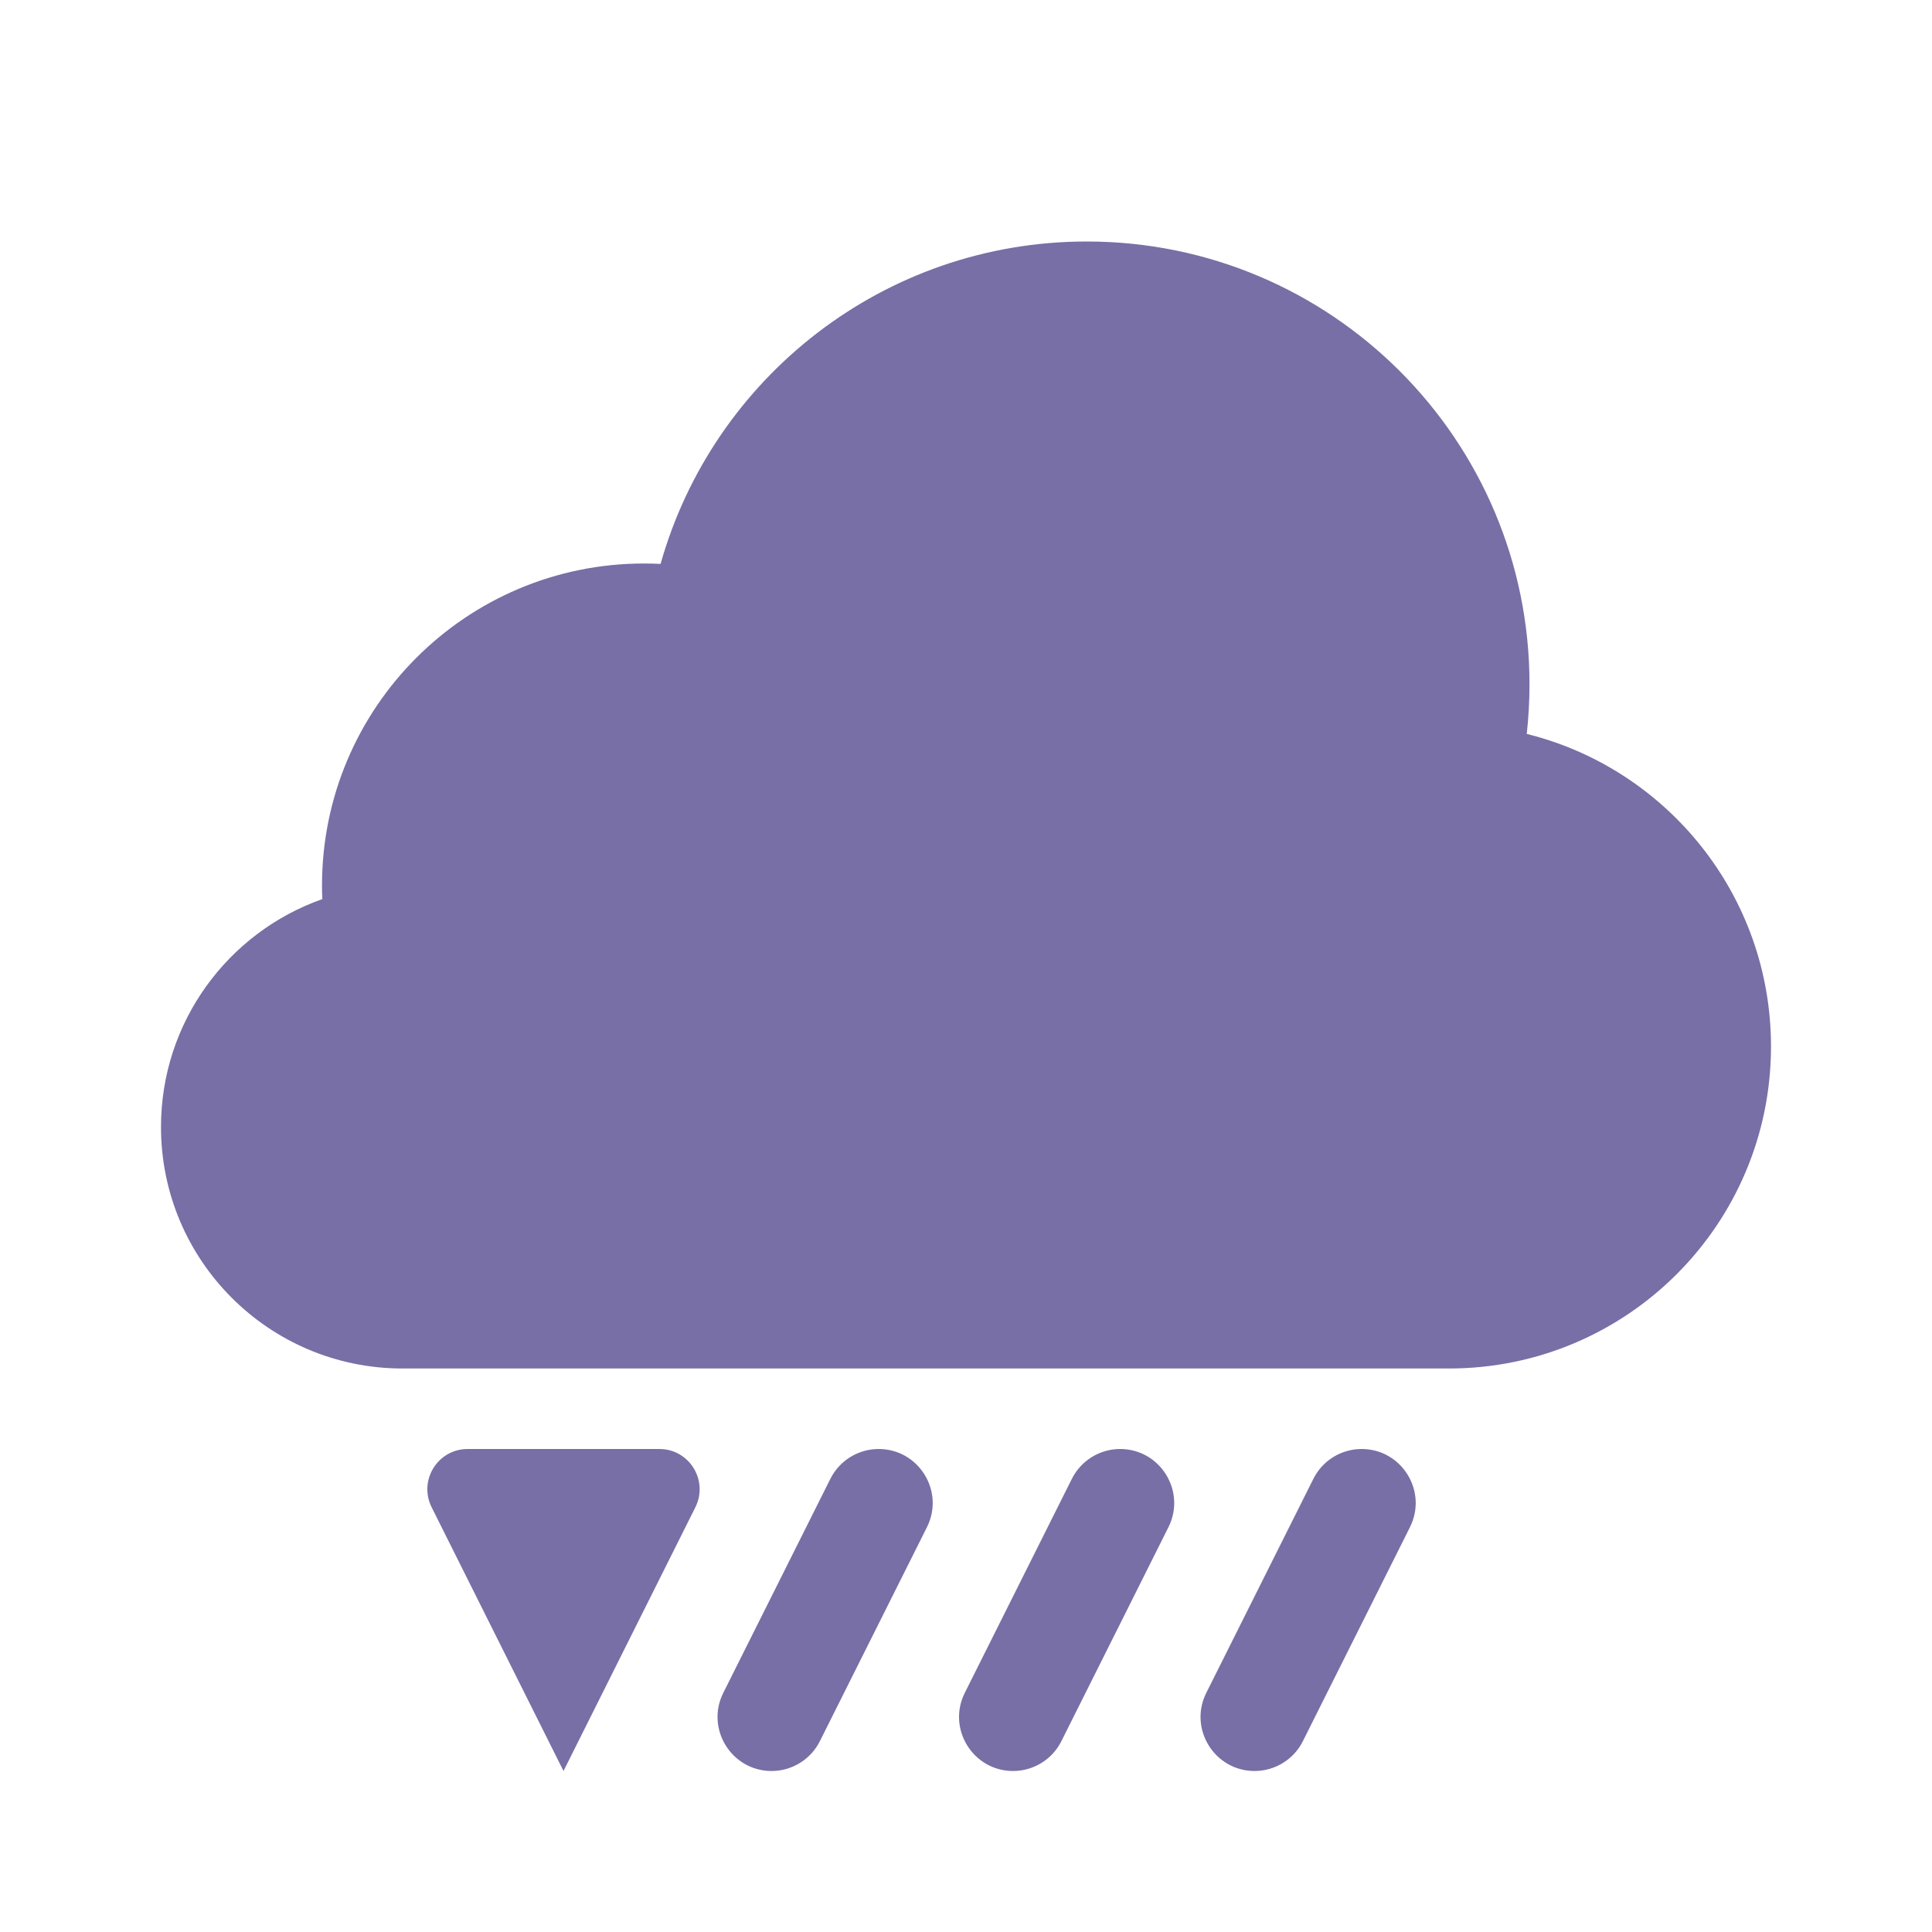
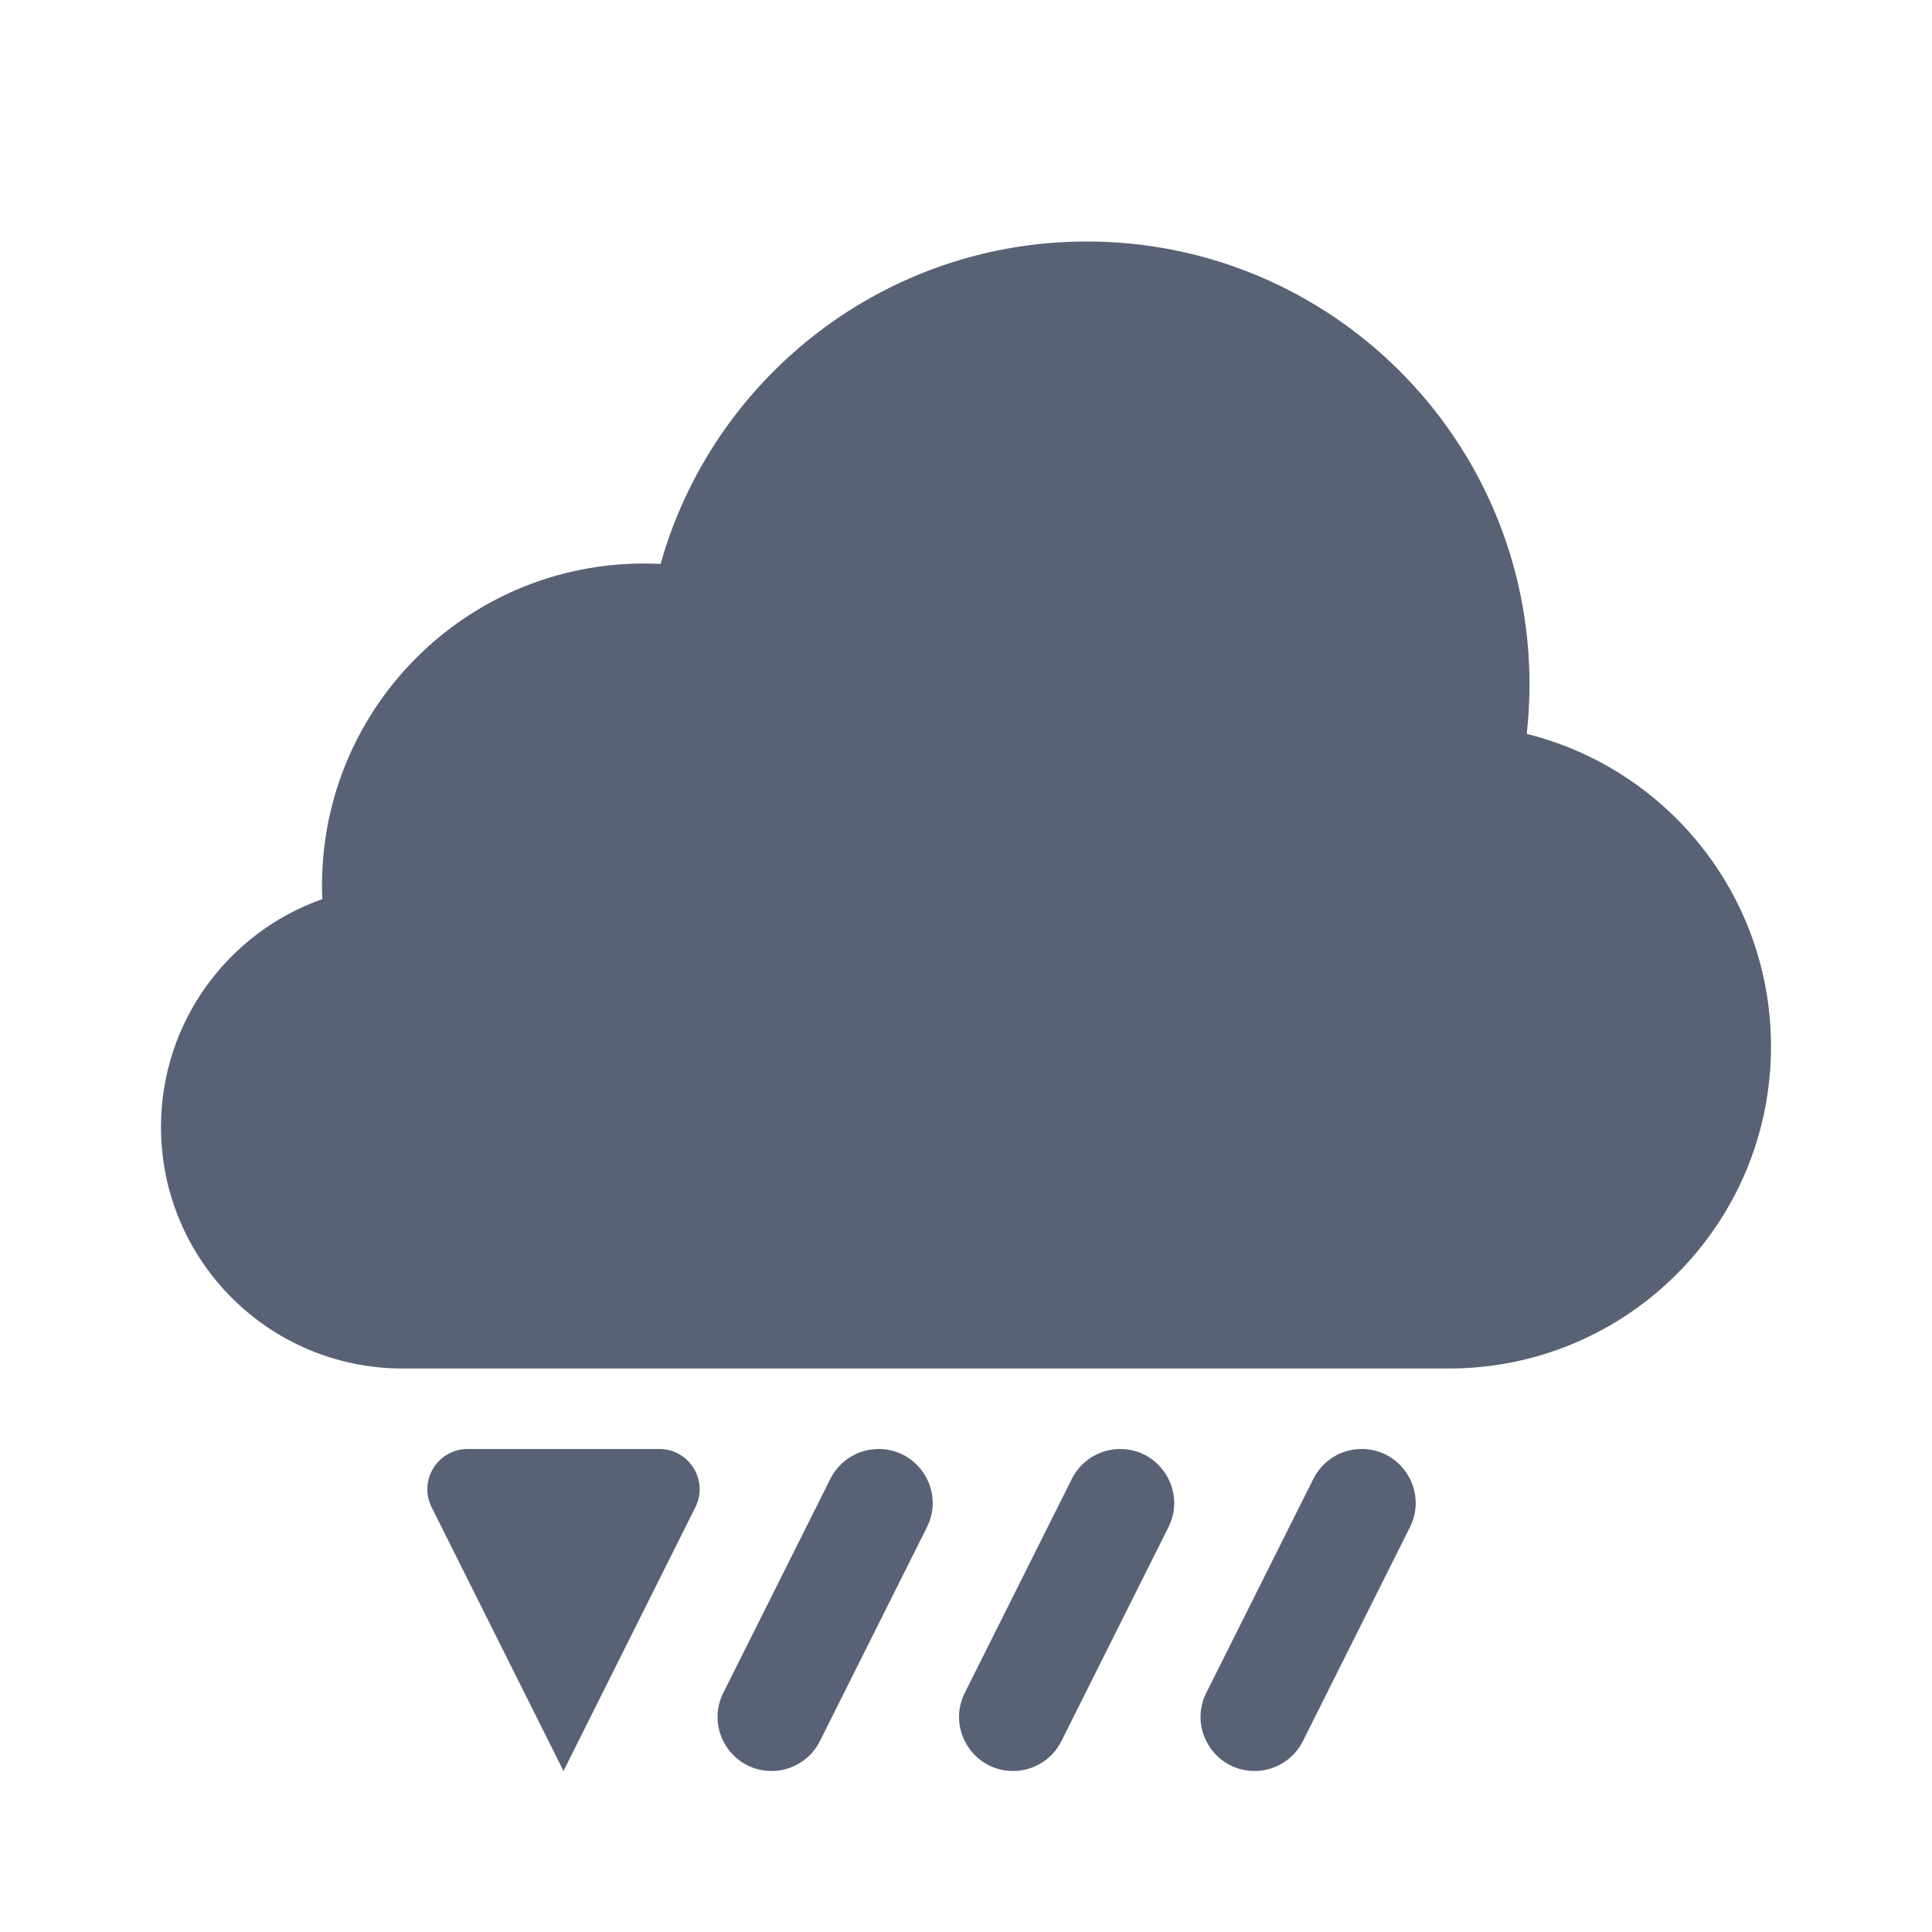
<svg xmlns="http://www.w3.org/2000/svg" width="24" height="24" viewBox="0 0 24 24" fill="none">
-   <path d="M5 17H18C20.209 17 22 15.209 22 13C22 11.124 20.708 9.549 18.966 9.117C18.988 8.915 19 8.709 19 8.5C19 5.462 16.538 3 13.5 3C10.981 3 8.857 4.694 8.206 7.005C8.137 7.002 8.069 7 8 7C5.791 7 4 8.791 4 11C4 11.057 4.001 11.113 4.004 11.169C2.836 11.58 2 12.693 2 14C2 15.657 3.343 17 5 17Z" fill="#786fa6" />
-   <path d="M8.191 18H5.809C5.437 18 5.196 18.391 5.362 18.724L7 22L8.638 18.724C8.804 18.391 8.563 18 8.191 18Z" fill="#786fa6" />
-   <path d="M8.985 21.029L10.315 18.371C10.428 18.144 10.661 18 10.915 18C11.413 18 11.738 18.525 11.515 18.971L10.185 21.629C10.072 21.856 9.839 22 9.585 22C9.087 22 8.762 21.475 8.985 21.029Z" fill="#786fa6" />
-   <path d="M14.985 21.029L16.315 18.371C16.428 18.144 16.66 18 16.915 18C17.413 18 17.738 18.525 17.515 18.971L16.185 21.629C16.072 21.856 15.839 22 15.585 22C15.087 22 14.762 21.475 14.985 21.029Z" fill="#786fa6" />
-   <path d="M11.985 21.029L13.315 18.371C13.428 18.144 13.661 18 13.915 18C14.413 18 14.738 18.525 14.515 18.971L13.185 21.629C13.072 21.856 12.839 22 12.585 22C12.087 22 11.762 21.475 11.985 21.029Z" fill="#786fa6" />
+   <path d="M5 17H18C20.209 17 22 15.209 22 13C22 11.124 20.708 9.549 18.966 9.117C18.988 8.915 19 8.709 19 8.5C19 5.462 16.538 3 13.5 3C10.981 3 8.857 4.694 8.206 7.005C8.137 7.002 8.069 7 8 7C5.791 7 4 8.791 4 11C4 11.057 4.001 11.113 4.004 11.169C2.836 11.58 2 12.693 2 14C2 15.657 3.343 17 5 17Z" fill="#596275" />
+   <path d="M8.191 18H5.809C5.437 18 5.196 18.391 5.362 18.724L7 22L8.638 18.724C8.804 18.391 8.563 18 8.191 18Z" fill="#596275" />
+   <path d="M8.985 21.029L10.315 18.371C10.428 18.144 10.661 18 10.915 18C11.413 18 11.738 18.525 11.515 18.971L10.185 21.629C10.072 21.856 9.839 22 9.585 22C9.087 22 8.762 21.475 8.985 21.029Z" fill="#596275" />
+   <path d="M14.985 21.029L16.315 18.371C16.428 18.144 16.66 18 16.915 18C17.413 18 17.738 18.525 17.515 18.971L16.185 21.629C16.072 21.856 15.839 22 15.585 22C15.087 22 14.762 21.475 14.985 21.029Z" fill="#596275" />
+   <path d="M11.985 21.029L13.315 18.371C13.428 18.144 13.661 18 13.915 18C14.413 18 14.738 18.525 14.515 18.971L13.185 21.629C13.072 21.856 12.839 22 12.585 22C12.087 22 11.762 21.475 11.985 21.029Z" fill="#596275" />
</svg>
